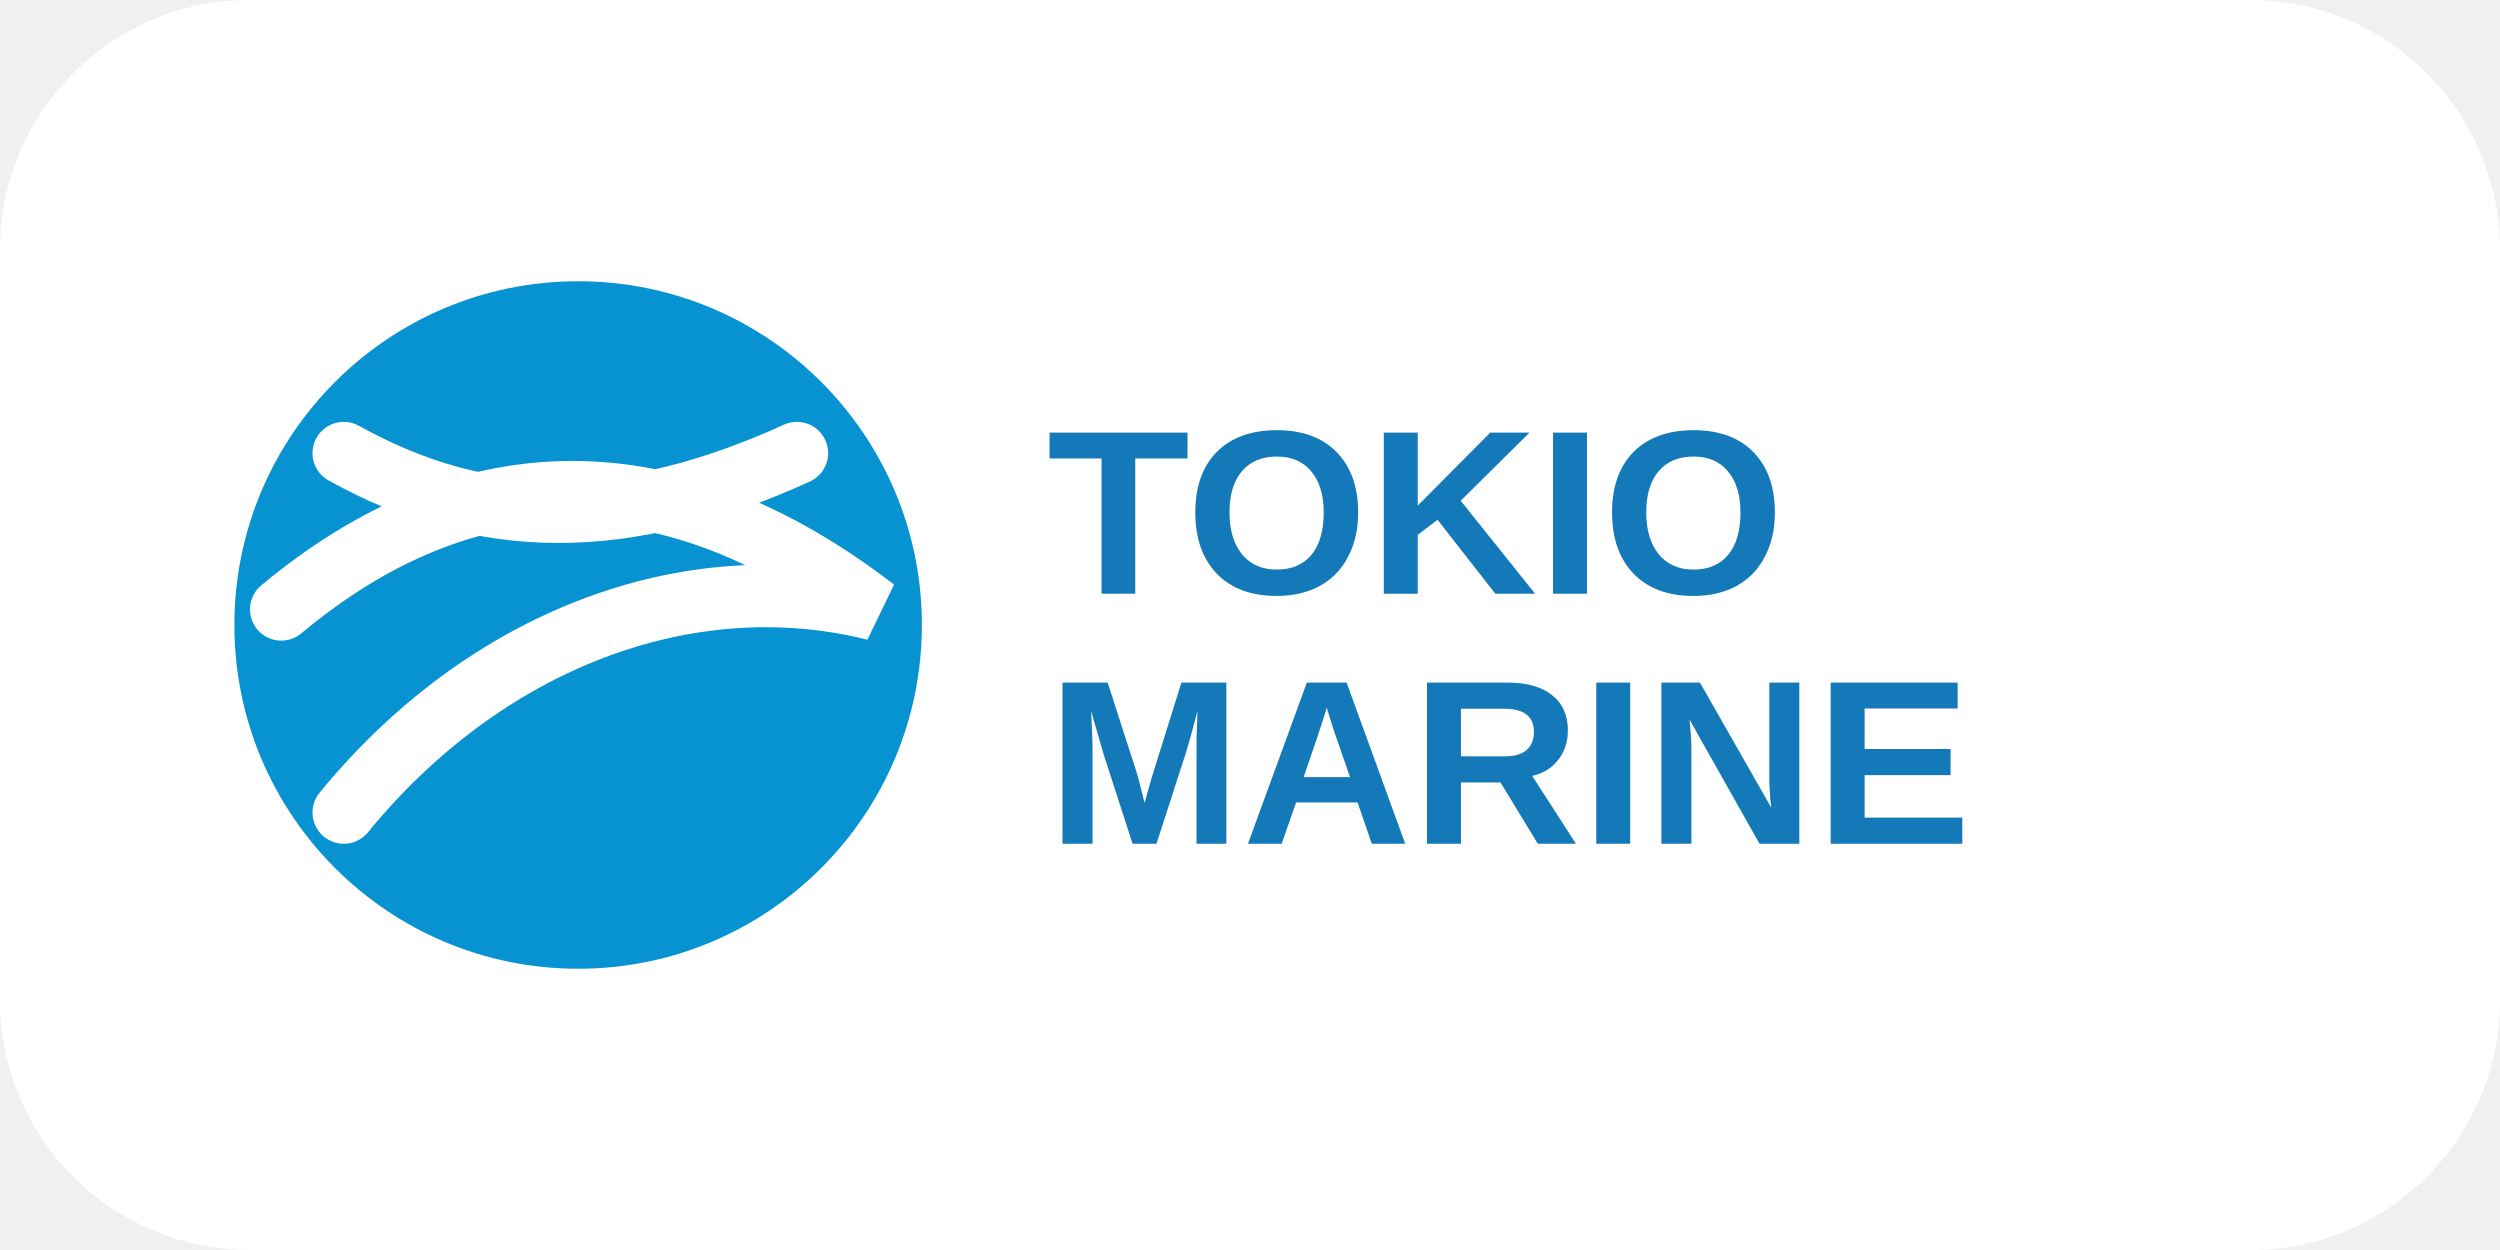
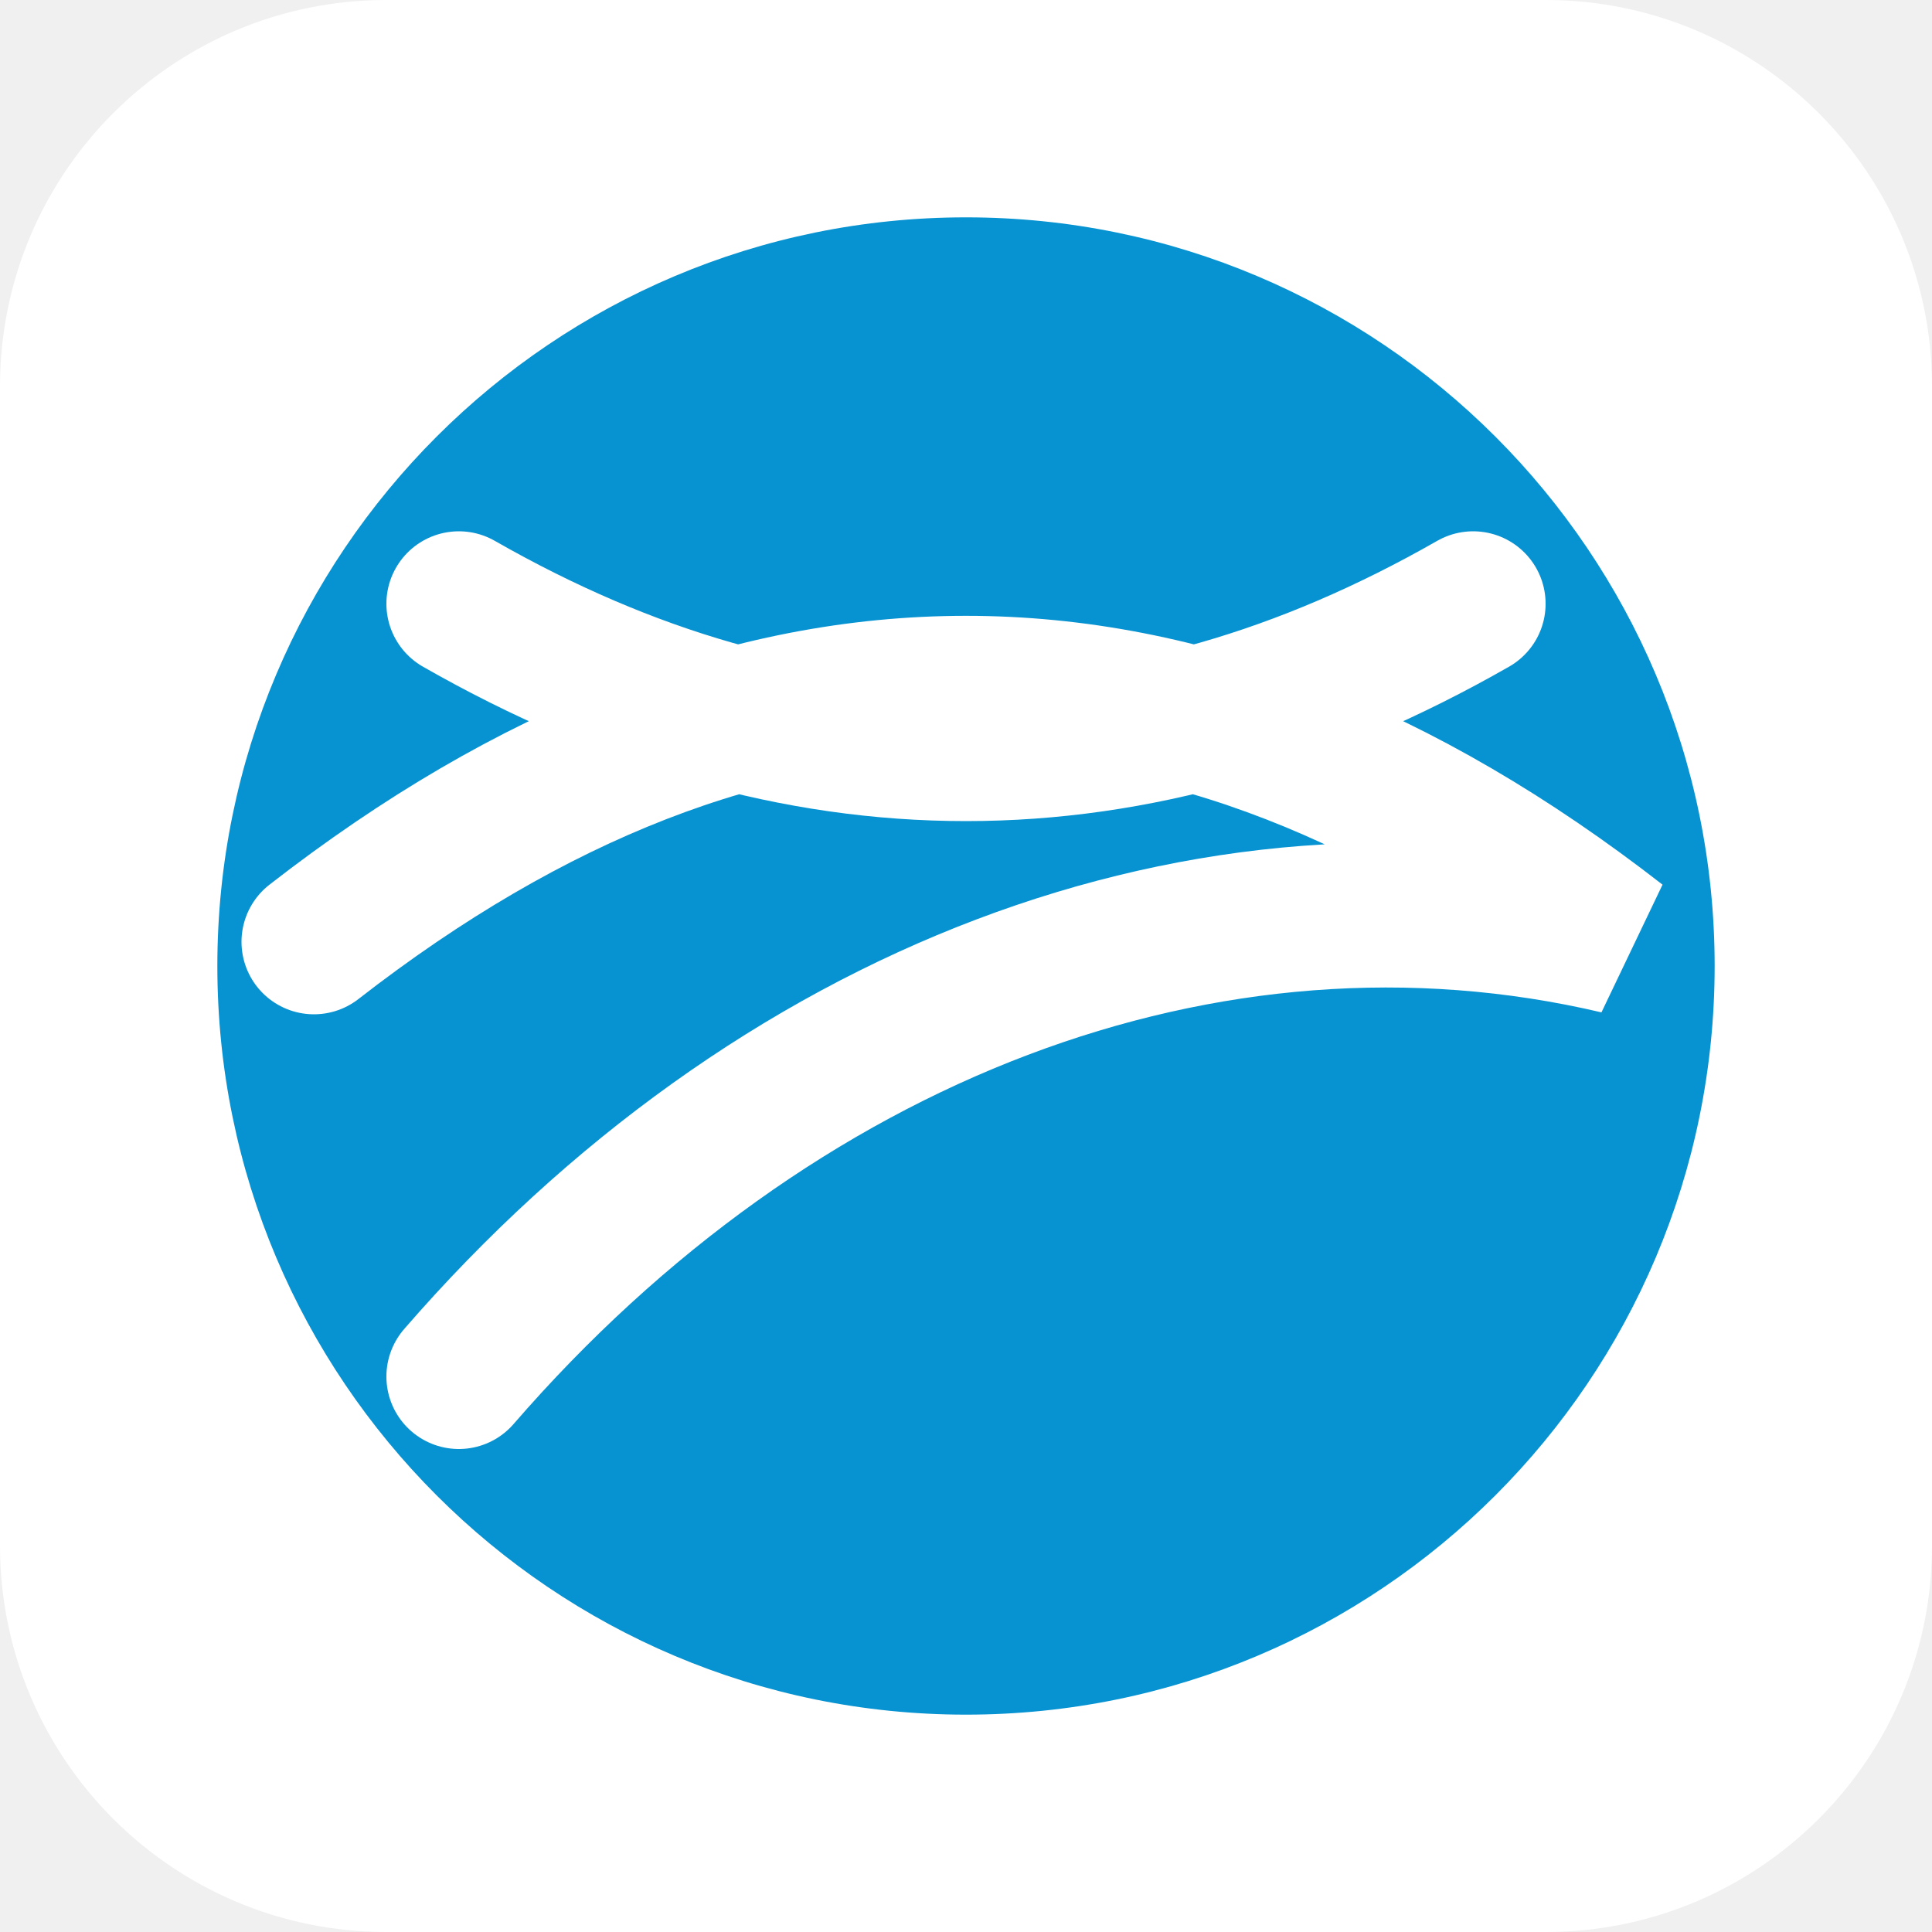
- <svg xmlns="http://www.w3.org/2000/svg" viewBox="0 0 160 80" role="img" aria-label="Tokio Marine">
-   <rect width="160" height="80" rx="16" fill="#fff" />
-   <circle cx="37" cy="40" r="22" fill="#0793d1" />
-   <path d="M18 39c12-10 25-10 38 0-12-3-25 2-34 13M22 29c9 5 18 5 29 0" fill="none" stroke="#fff" stroke-width="4" stroke-linecap="round" />
-   <text x="67" y="38" fill="#1479b8" font-family="Arial,sans-serif" font-size="15" font-weight="800">TOKIO</text>
-   <text x="67" y="54" fill="#1479b8" font-family="Arial,sans-serif" font-size="15" font-weight="800">MARINE</text>
+ <svg xmlns="http://www.w3.org/2000/svg" viewBox="0 0 80 80" role="img" aria-label="Tokio Marine">
+   <rect width="80" height="80" rx="16" fill="#fff" />
+   <circle cx="40" cy="40" r="31" fill="#0793d1" />
+   <path d="M13 39c18-14 36-14 54 0-17-4-35 3-48 18M19 25c14 8 28 8 42 0" fill="none" stroke="#fff" stroke-width="6" stroke-linecap="round" />
</svg>
